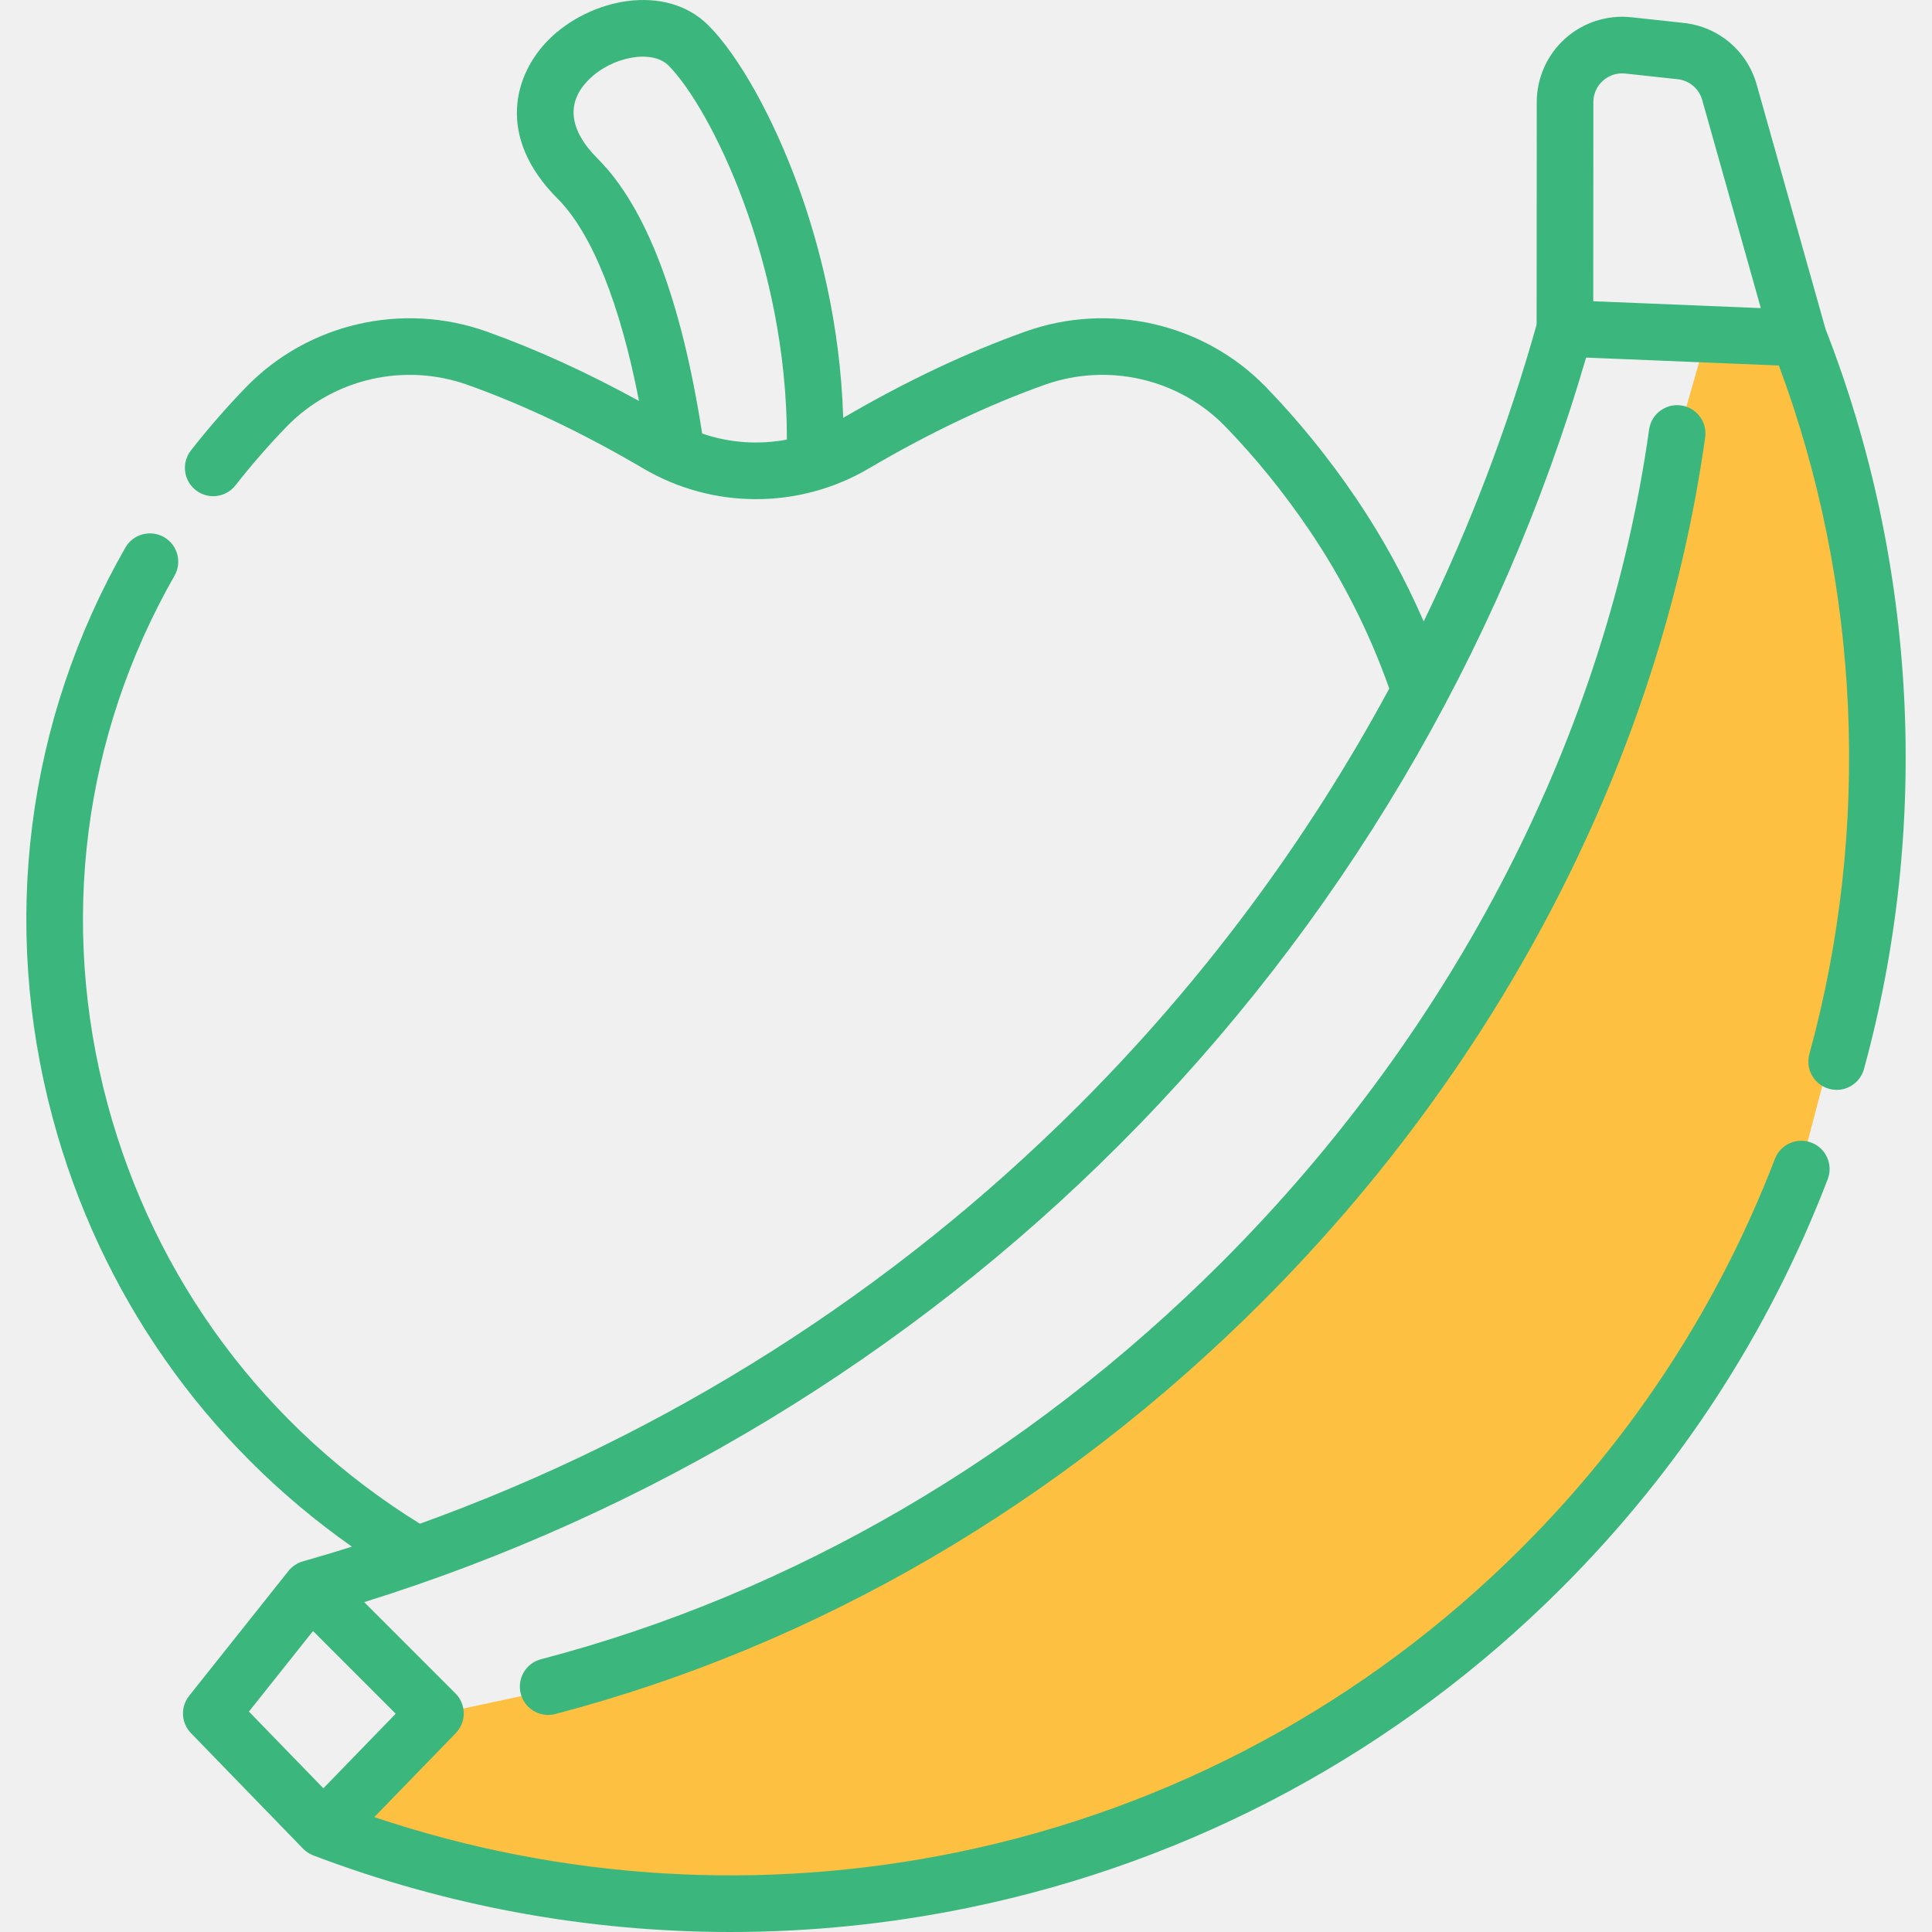
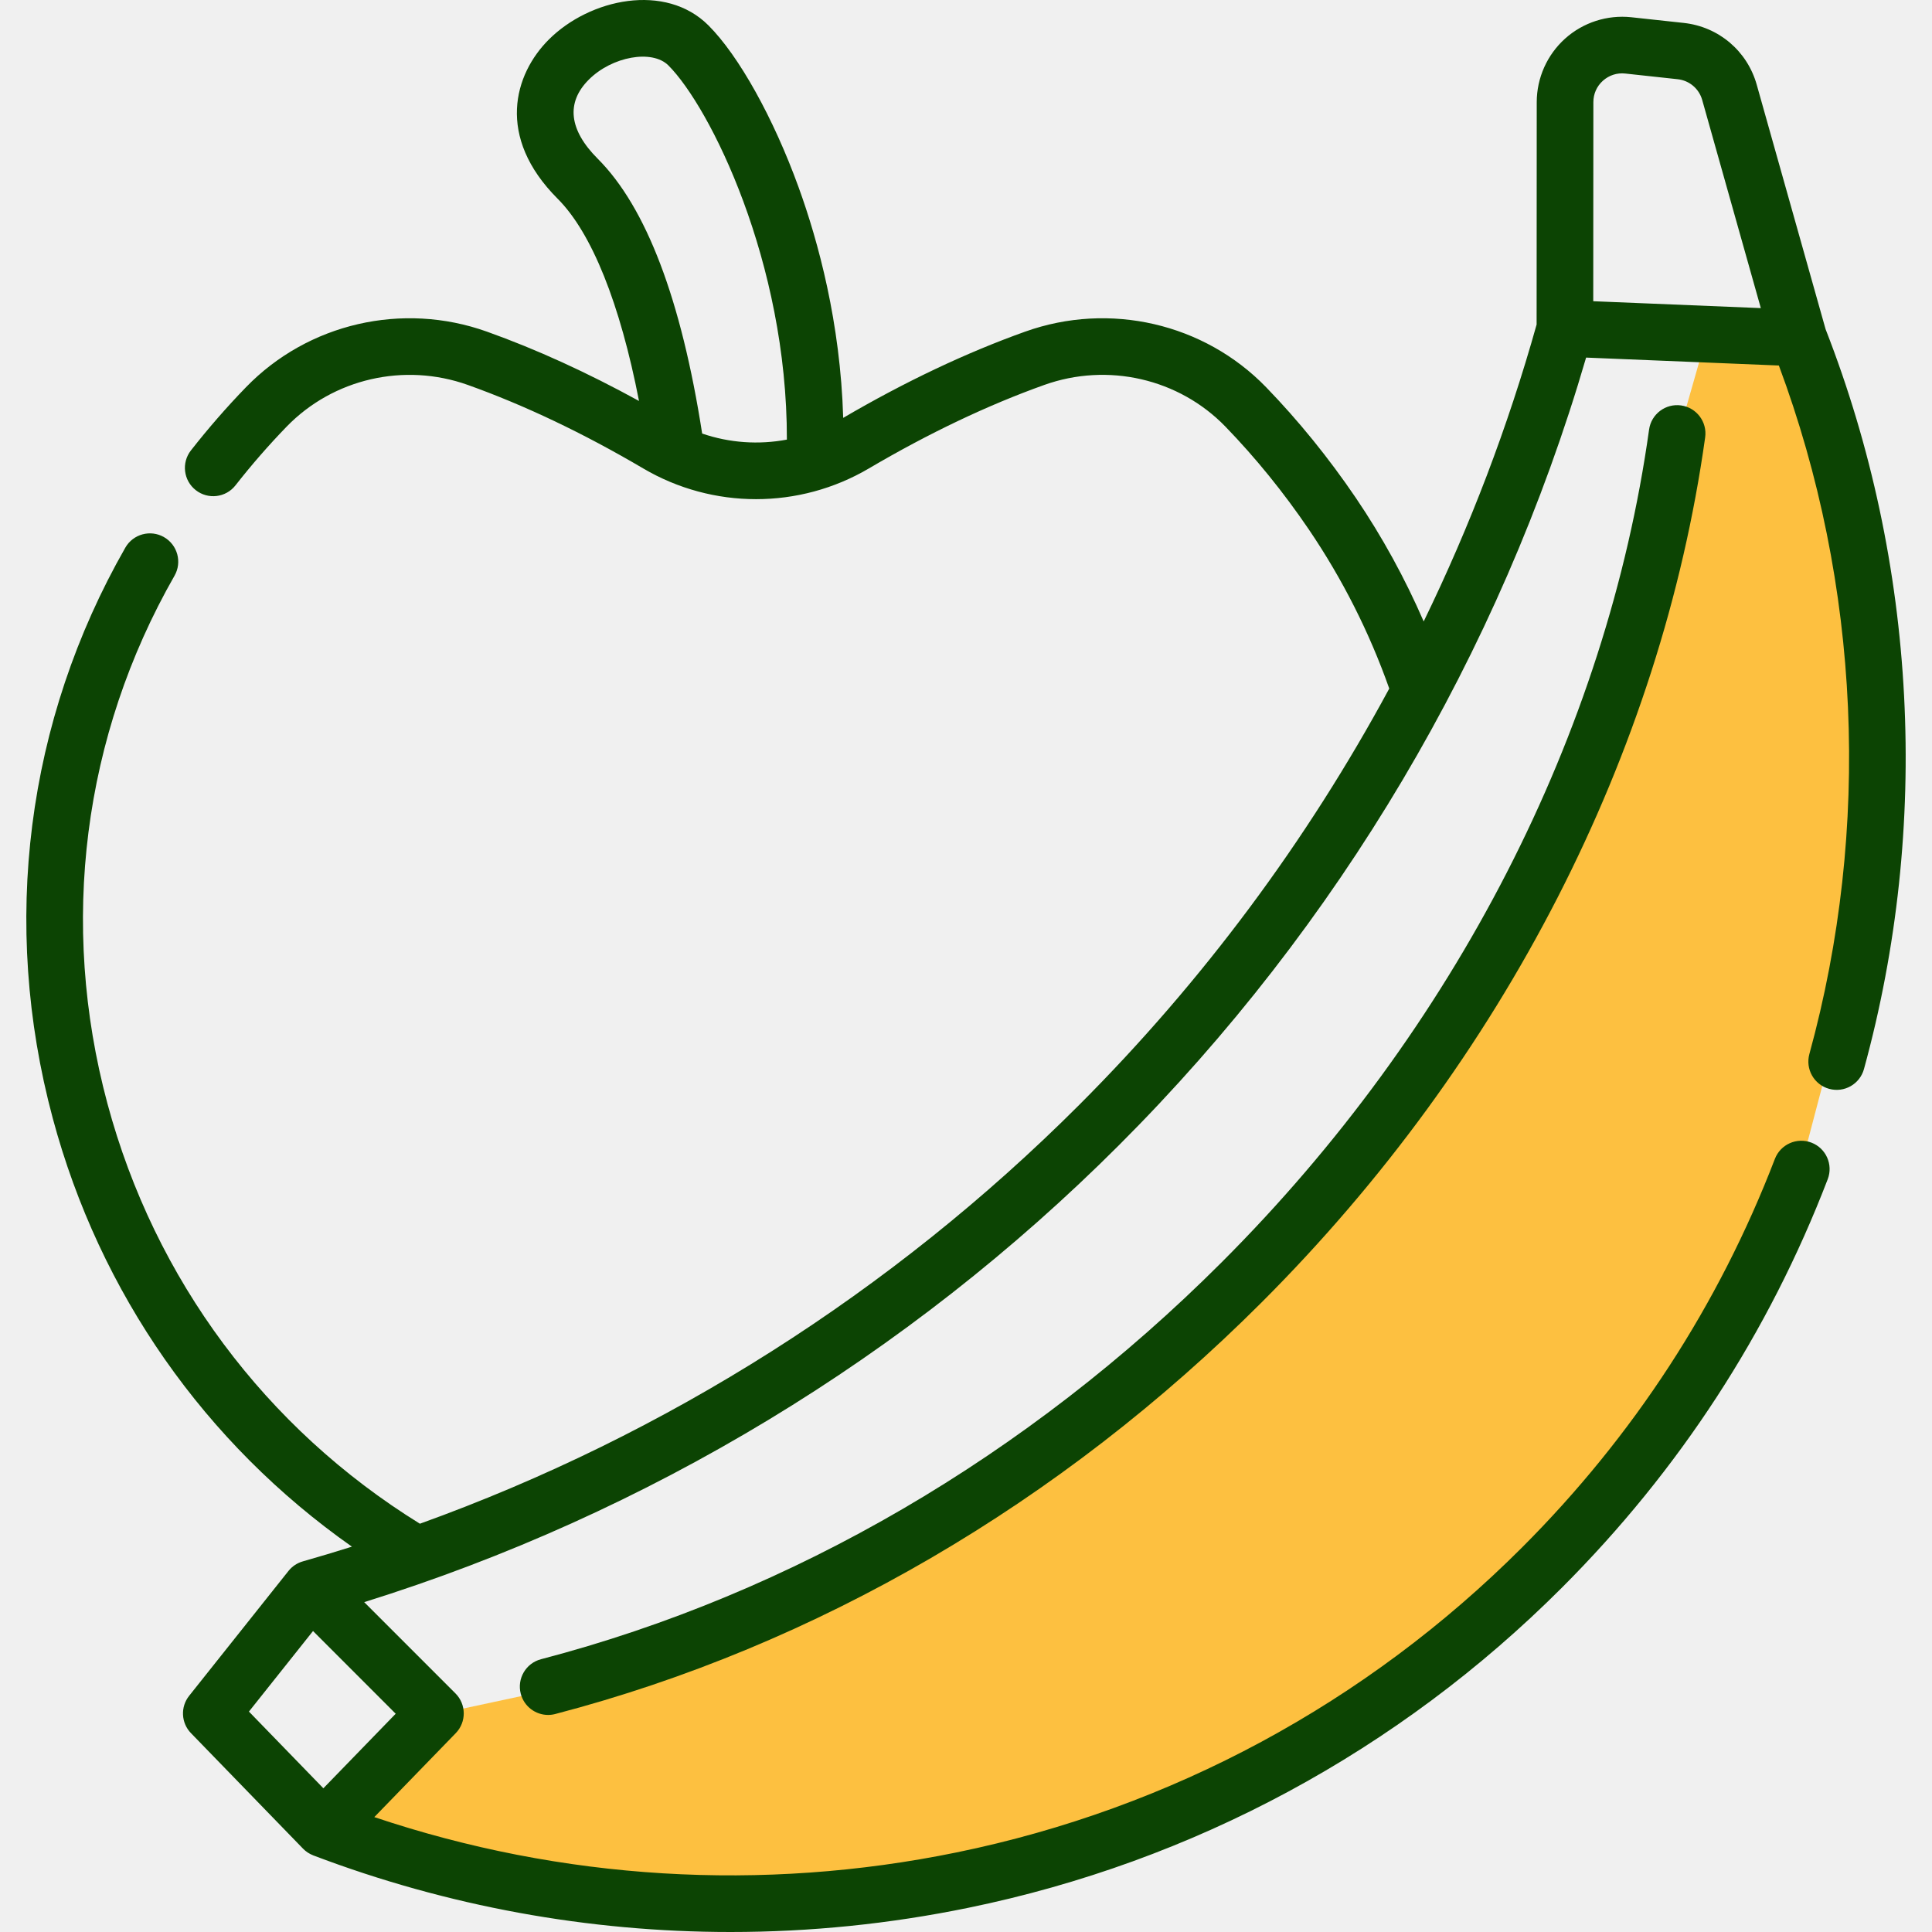
<svg xmlns="http://www.w3.org/2000/svg" width="80" height="80" viewBox="0 0 80 80" fill="none">
  <g clip-path="url(#clip0)">
    <path d="M25 69.5L18 71L16.5 72L15 74L14 75.5L17 76.5C18.5 77 20.5 77.5 21.5 78C22.3 78.4 30.167 78.5 34 78.5C50.8 78.1 63.667 66.333 68 60.5L74 50.5L76.5 41L77.5 27.5C76.667 24 75 16.9 75 16.5C75 16.1 74 14.667 73.5 14L70.5 14.5L69.5 18V19C69.333 20 69 22.1 69 22.5C69 22.9 67.667 26.333 67 28L64.5 35L59.5 43.5L52 53L45 59.5L34.5 65.5L25 69.5Z" fill="#FDC040" />
-     <path d="M75.593 13.629L72.742 3.506C72.348 2.108 71.161 1.104 69.717 0.949L67.549 0.714C66.552 0.607 65.553 0.929 64.808 1.598C64.062 2.268 63.634 3.226 63.633 4.229L63.628 13.438C62.44 17.673 60.871 21.788 58.952 25.733C58.178 23.951 57.239 22.234 56.137 20.608C55.015 18.956 53.767 17.418 52.428 16.035C49.863 13.387 45.947 12.483 42.451 13.732C40.009 14.604 37.474 15.806 34.915 17.303C34.798 13.357 33.88 9.995 33.069 7.756C32.027 4.883 30.597 2.314 29.335 1.051C27.56 -0.724 24.426 -0.063 22.723 1.64C21.288 3.074 20.524 5.661 23.093 8.231C24.505 9.644 25.677 12.575 26.46 16.603C24.322 15.429 22.209 14.463 20.161 13.732C16.667 12.483 12.751 13.387 10.185 16.035C9.392 16.852 8.625 17.733 7.906 18.651C7.507 19.16 7.596 19.897 8.106 20.296C8.615 20.696 9.352 20.607 9.751 20.097C10.42 19.243 11.132 18.426 11.868 17.667C13.796 15.678 16.741 15 19.373 15.94C21.716 16.777 24.16 17.94 26.636 19.398C29.517 21.093 33.096 21.093 35.977 19.398C38.452 17.941 40.896 16.777 43.24 15.94C45.872 14.999 48.817 15.677 50.744 17.667C51.989 18.953 53.151 20.385 54.197 21.925C55.593 23.984 56.709 26.199 57.526 28.512C54.121 34.82 49.797 40.642 44.683 45.756C36.951 53.489 27.593 59.42 17.387 63.094C10.99 59.137 6.405 52.979 4.448 45.695C2.446 38.239 3.432 30.477 7.226 23.84C7.547 23.278 7.352 22.561 6.789 22.24C6.228 21.919 5.511 22.114 5.19 22.676C1.088 29.854 0.02 38.245 2.184 46.303C4.131 53.553 8.491 59.769 14.572 64.044C13.902 64.255 13.23 64.457 12.554 64.649C12.552 64.649 12.549 64.65 12.547 64.651C12.545 64.651 12.544 64.652 12.543 64.652C12.542 64.652 12.541 64.653 12.541 64.653C12.308 64.719 12.098 64.857 11.945 65.05L7.832 70.22C7.465 70.681 7.497 71.343 7.908 71.766L12.548 76.549C12.666 76.671 12.809 76.763 12.963 76.824C12.967 76.825 12.97 76.828 12.974 76.829C18.524 78.936 24.371 80 30.25 80C33.536 80 36.831 79.668 40.089 78.999C49.411 77.087 57.913 72.504 64.672 65.745C69.532 60.885 73.237 55.194 75.682 48.829C75.914 48.225 75.613 47.546 75.008 47.314C74.403 47.082 73.726 47.384 73.494 47.988C71.166 54.044 67.641 59.461 63.015 64.087C56.58 70.52 48.49 74.883 39.618 76.703C31.555 78.357 23.256 77.848 15.499 75.242L18.872 71.766C19.318 71.306 19.312 70.573 18.86 70.121L15.081 66.341C26.815 62.682 37.589 56.167 46.341 47.413C55.431 38.324 62.103 27.066 65.677 14.807L73.659 15.135C77.038 24.2 77.49 34.293 74.922 43.647C74.751 44.271 75.118 44.916 75.742 45.087C76.366 45.259 77.011 44.892 77.183 44.267C79.945 34.205 79.38 23.327 75.593 13.629ZM29.075 17.952C28.213 12.409 26.76 8.582 24.751 6.573C23.558 5.38 23.43 4.248 24.381 3.298C25.343 2.335 27.007 2.038 27.677 2.709C29.399 4.432 32.596 10.841 32.583 18.203C31.417 18.423 30.207 18.341 29.075 17.952ZM13.39 74.049L10.308 70.873L12.962 67.537L16.385 70.962L13.39 74.049ZM66.373 3.343C66.629 3.115 66.957 3.008 67.297 3.045L69.466 3.28C69.952 3.332 70.352 3.67 70.485 4.141L72.912 12.758L65.973 12.473L65.978 4.23C65.978 3.887 66.118 3.572 66.373 3.343Z" fill="#3BB77E" />
-     <path d="M68.285 17.787C66.524 30.37 60.239 42.616 50.586 52.269C42.553 60.301 32.807 65.985 22.401 68.705C21.775 68.869 21.4 69.509 21.564 70.136C21.701 70.663 22.177 71.012 22.697 71.012C22.795 71.012 22.895 70.999 22.994 70.973C33.803 68.148 43.917 62.253 52.244 53.926C62.255 43.916 68.776 31.197 70.607 18.111C70.697 17.47 70.25 16.878 69.609 16.788C68.968 16.698 68.375 17.145 68.285 17.787Z" fill="#3BB77E" />
+     <path d="M75.593 13.629L72.742 3.506C72.348 2.108 71.161 1.104 69.717 0.949L67.549 0.714C66.552 0.607 65.553 0.929 64.808 1.598C64.062 2.268 63.634 3.226 63.633 4.229L63.628 13.438C62.44 17.673 60.871 21.788 58.952 25.733C58.178 23.951 57.239 22.234 56.137 20.608C55.015 18.956 53.767 17.418 52.428 16.035C49.863 13.387 45.947 12.483 42.451 13.732C40.009 14.604 37.474 15.806 34.915 17.303C34.798 13.357 33.88 9.995 33.069 7.756C32.027 4.883 30.597 2.314 29.335 1.051C27.56 -0.724 24.426 -0.063 22.723 1.64C21.288 3.074 20.524 5.661 23.093 8.231C24.505 9.644 25.677 12.575 26.46 16.603C24.322 15.429 22.209 14.463 20.161 13.732C16.667 12.483 12.751 13.387 10.185 16.035C9.392 16.852 8.625 17.733 7.906 18.651C7.507 19.16 7.596 19.897 8.106 20.296C8.615 20.696 9.352 20.607 9.751 20.097C10.42 19.243 11.132 18.426 11.868 17.667C13.796 15.678 16.741 15 19.373 15.94C21.716 16.777 24.16 17.94 26.636 19.398C29.517 21.093 33.096 21.093 35.977 19.398C38.452 17.941 40.896 16.777 43.24 15.94C45.872 14.999 48.817 15.677 50.744 17.667C51.989 18.953 53.151 20.385 54.197 21.925C55.593 23.984 56.709 26.199 57.526 28.512C54.121 34.82 49.797 40.642 44.683 45.756C36.951 53.489 27.593 59.42 17.387 63.094C10.99 59.137 6.405 52.979 4.448 45.695C2.446 38.239 3.432 30.477 7.226 23.84C7.547 23.278 7.352 22.561 6.789 22.24C6.228 21.919 5.511 22.114 5.19 22.676C1.088 29.854 0.02 38.245 2.184 46.303C4.131 53.553 8.491 59.769 14.572 64.044C13.902 64.255 13.23 64.457 12.554 64.649C12.552 64.649 12.549 64.65 12.547 64.651C12.545 64.651 12.544 64.652 12.543 64.652C12.542 64.652 12.541 64.653 12.541 64.653C12.308 64.719 12.098 64.857 11.945 65.05L7.832 70.22C7.465 70.681 7.497 71.343 7.908 71.766L12.548 76.549C12.666 76.671 12.809 76.763 12.963 76.824C12.967 76.825 12.97 76.828 12.974 76.829C18.524 78.936 24.371 80 30.25 80C33.536 80 36.831 79.668 40.089 78.999C49.411 77.087 57.913 72.504 64.672 65.745C69.532 60.885 73.237 55.194 75.682 48.829C75.914 48.225 75.613 47.546 75.008 47.314C74.403 47.082 73.726 47.384 73.494 47.988C71.166 54.044 67.641 59.461 63.015 64.087C56.58 70.52 48.49 74.883 39.618 76.703C31.555 78.357 23.256 77.848 15.499 75.242L18.872 71.766C19.318 71.306 19.312 70.573 18.86 70.121L15.081 66.341C26.815 62.682 37.589 56.167 46.341 47.413C55.431 38.324 62.103 27.066 65.677 14.807L73.659 15.135C77.038 24.2 77.49 34.293 74.922 43.647C74.751 44.271 75.118 44.916 75.742 45.087C76.366 45.259 77.011 44.892 77.183 44.267C79.945 34.205 79.38 23.327 75.593 13.629ZM29.075 17.952C28.213 12.409 26.76 8.582 24.751 6.573C23.558 5.38 23.43 4.248 24.381 3.298C25.343 2.335 27.007 2.038 27.677 2.709C29.399 4.432 32.596 10.841 32.583 18.203C31.417 18.423 30.207 18.341 29.075 17.952ZM13.39 74.049L10.308 70.873L12.962 67.537L16.385 70.962L13.39 74.049ZM66.373 3.343C66.629 3.115 66.957 3.008 67.297 3.045L69.466 3.28C69.952 3.332 70.352 3.67 70.485 4.141L72.912 12.758L65.973 12.473L65.978 4.23C65.978 3.887 66.118 3.572 66.373 3.343Z" fill="#0c4403" />
+     <path d="M68.285 17.787C66.524 30.37 60.239 42.616 50.586 52.269C42.553 60.301 32.807 65.985 22.401 68.705C21.775 68.869 21.4 69.509 21.564 70.136C21.701 70.663 22.177 71.012 22.697 71.012C22.795 71.012 22.895 70.999 22.994 70.973C33.803 68.148 43.917 62.253 52.244 53.926C62.255 43.916 68.776 31.197 70.607 18.111C70.697 17.47 70.25 16.878 69.609 16.788C68.968 16.698 68.375 17.145 68.285 17.787Z" fill="#0c4403" />
  </g>
  <defs>
    <clipPath id="clip0">
      <rect width="80" height="80" fill="white" />
    </clipPath>
  </defs>
</svg>
